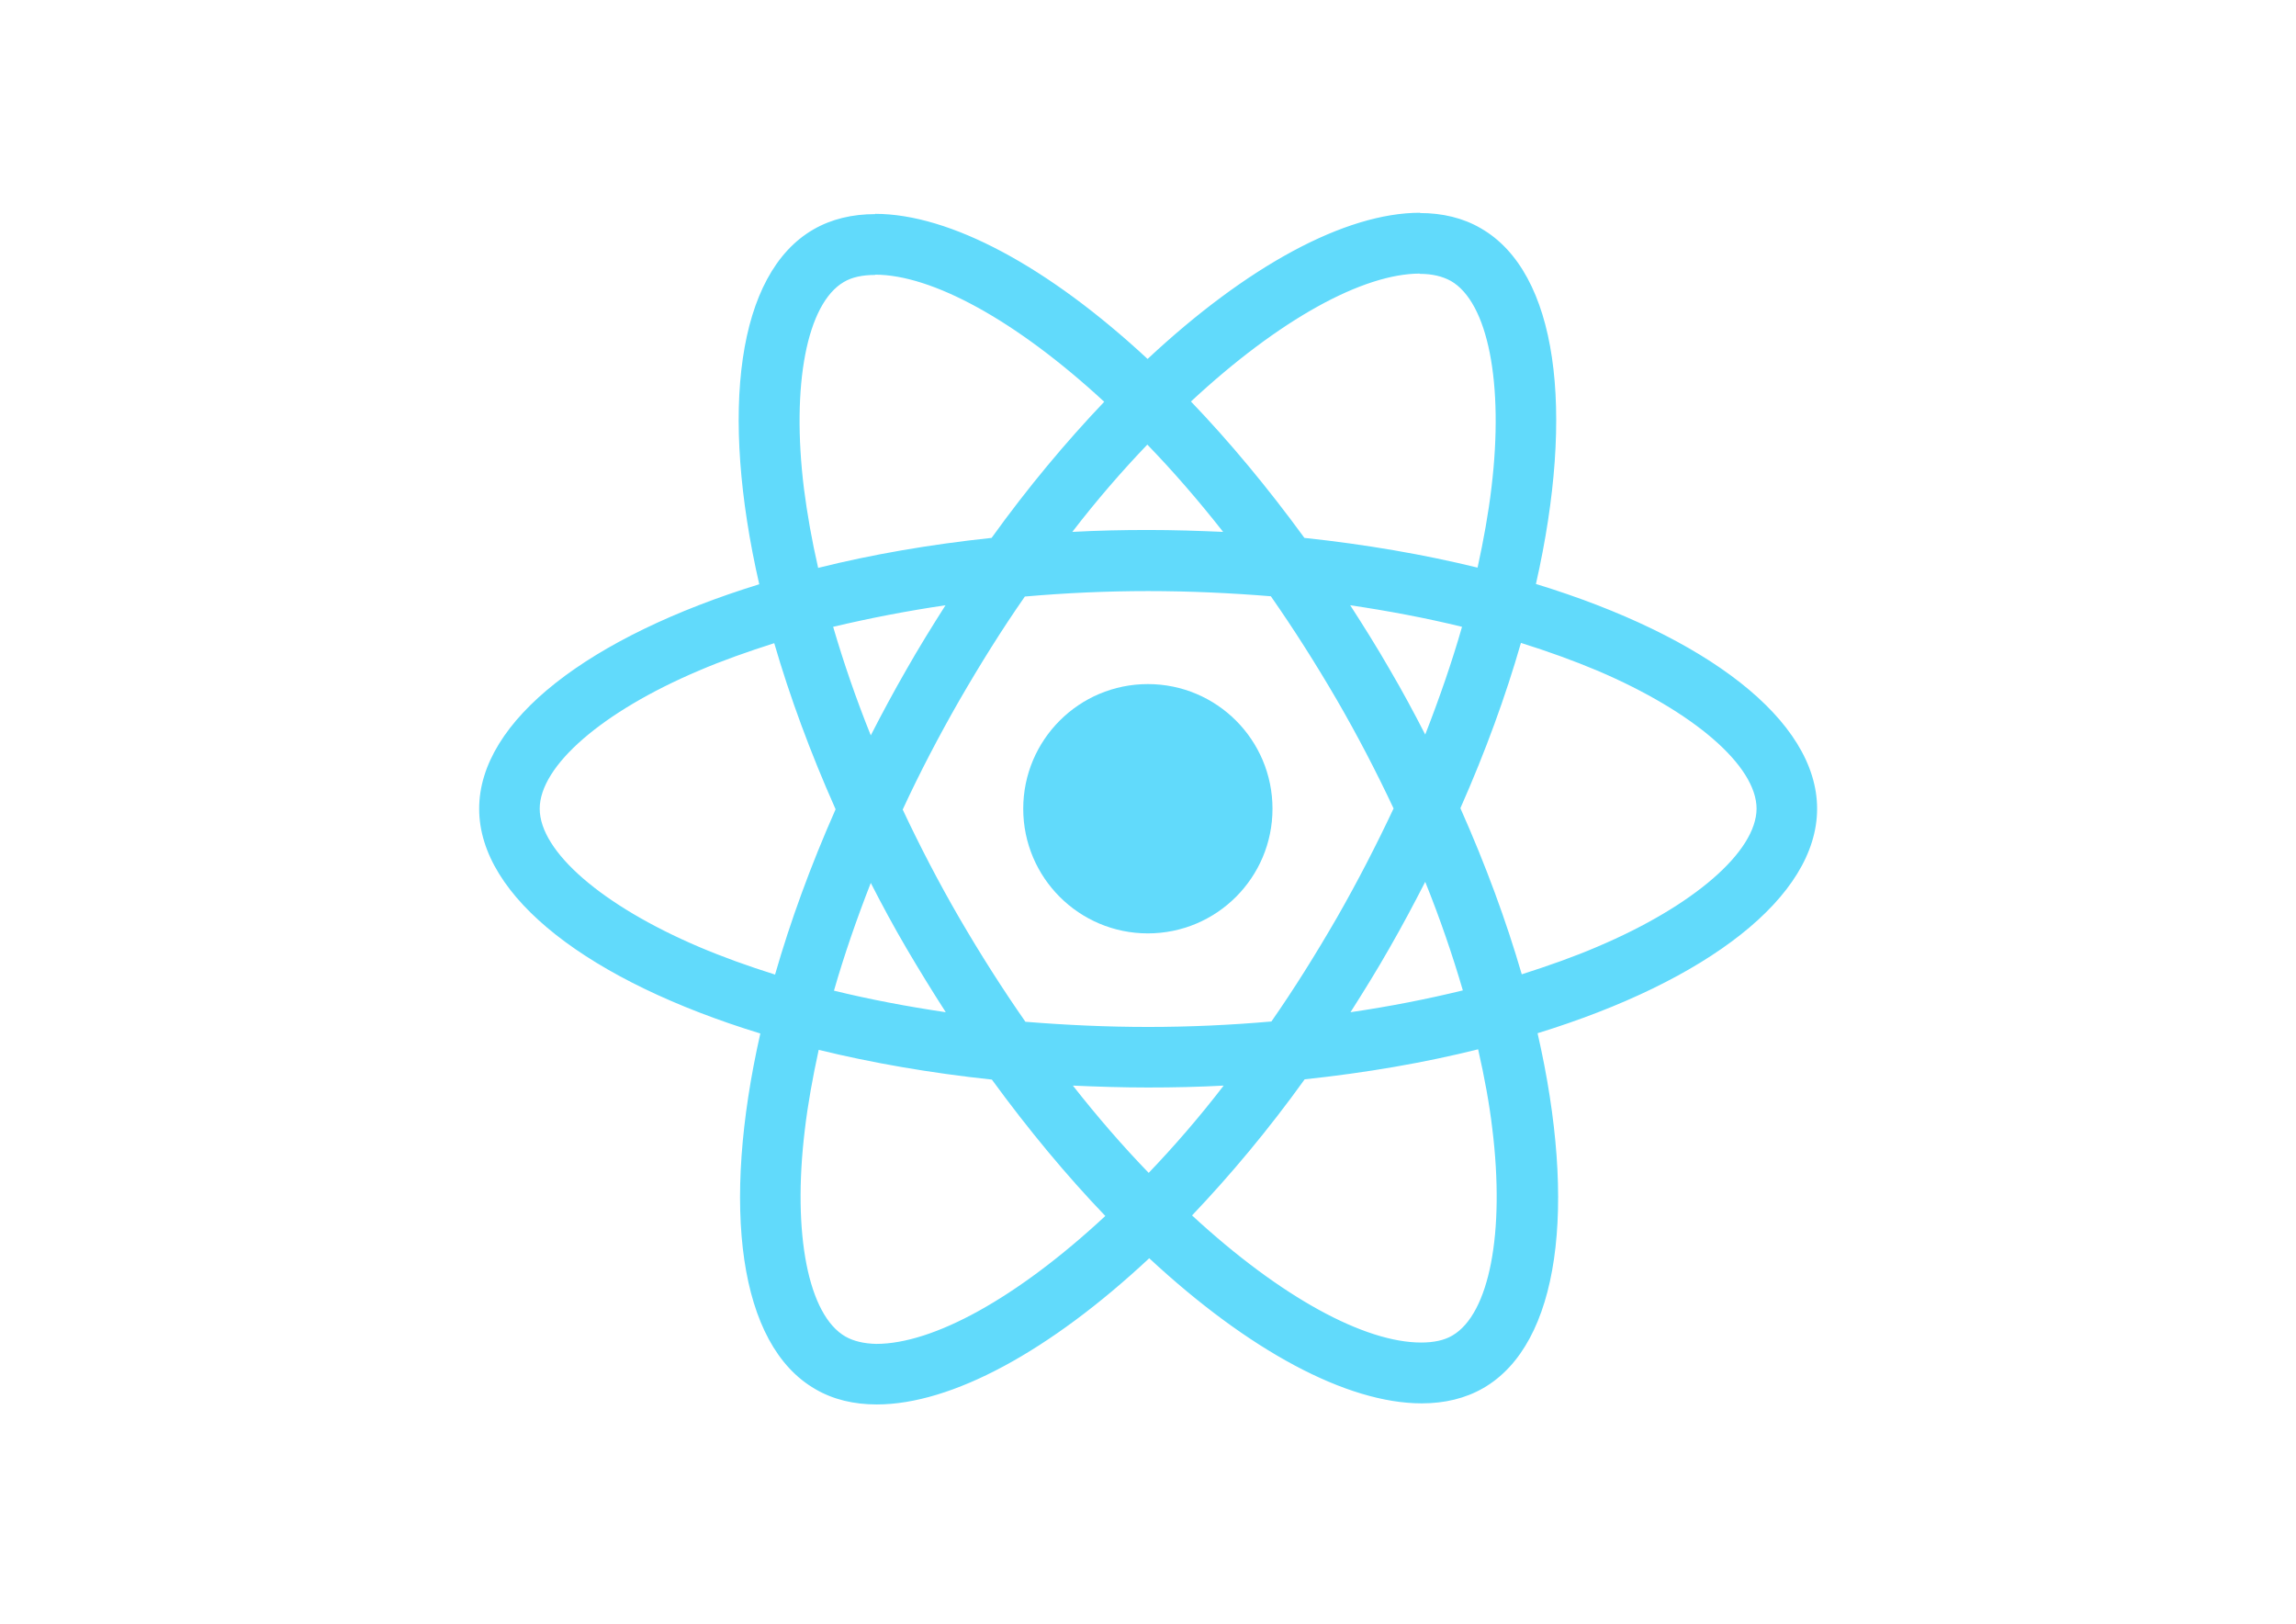
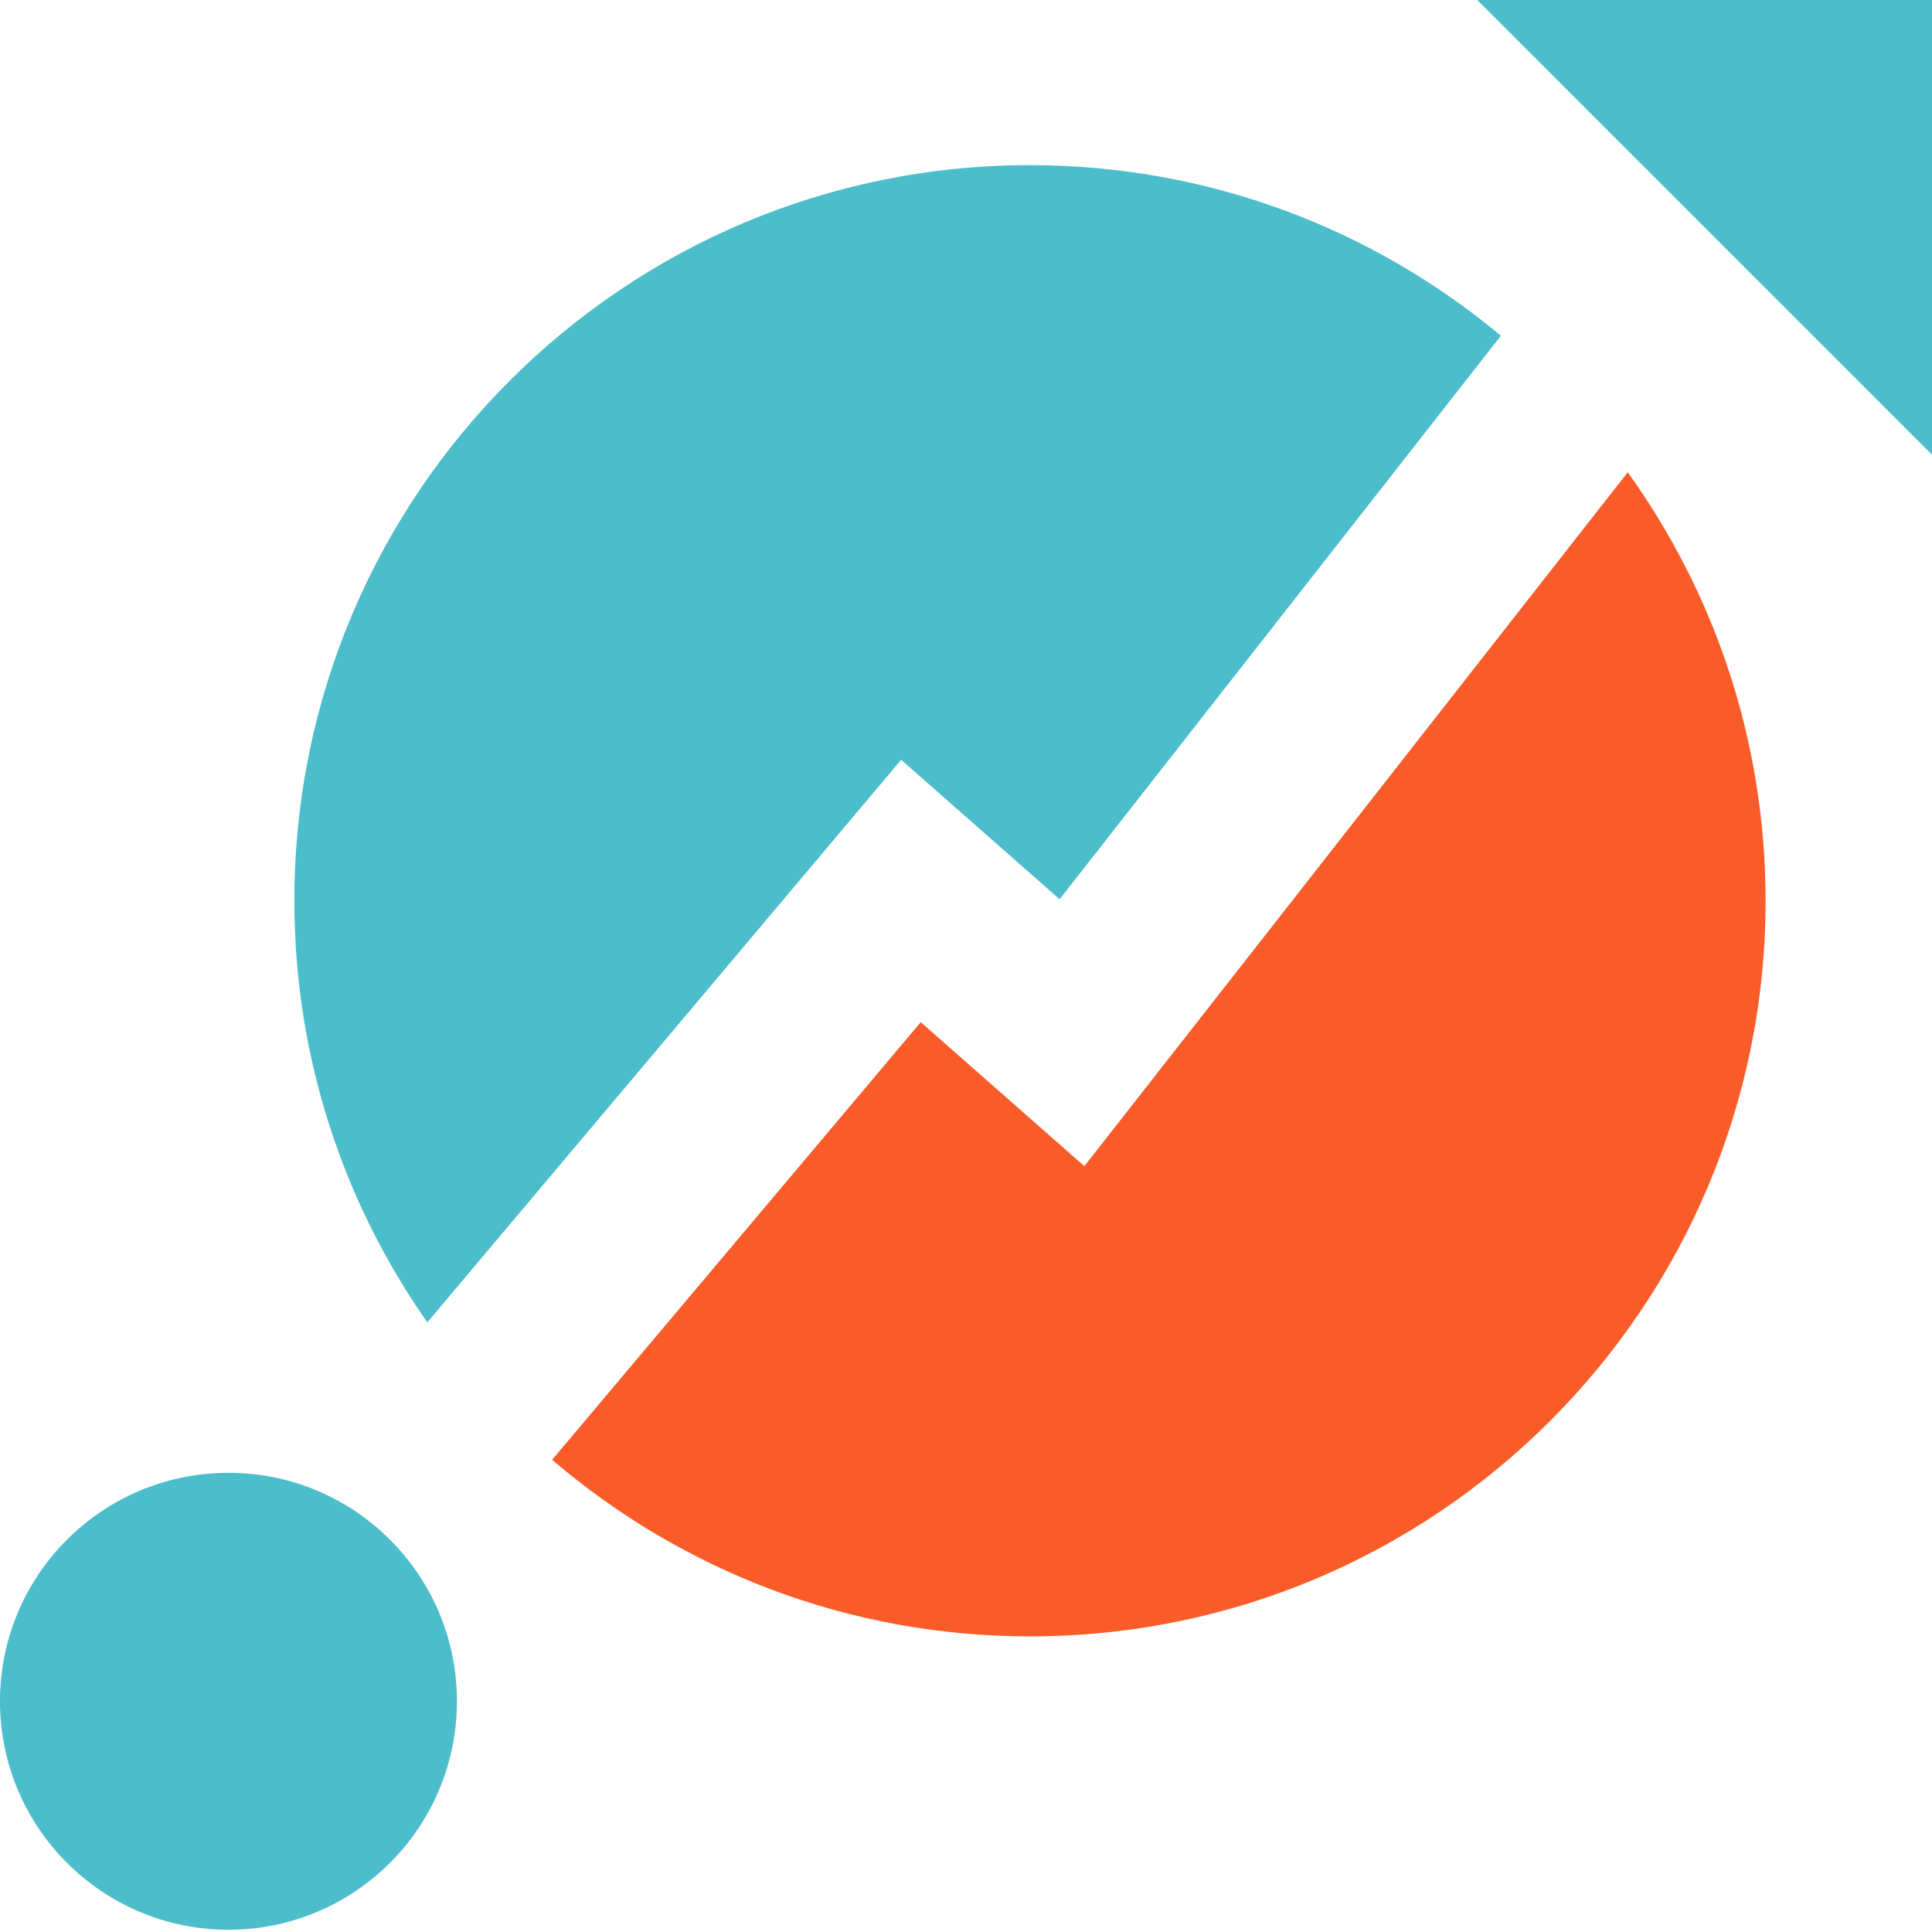
- <svg xmlns="http://www.w3.org/2000/svg" viewBox="0 0 841.9 595.3">
-   <g fill="#61DAFB">
-     <path d="M666.3 296.5c0-32.5-40.7-63.3-103.1-82.4 14.4-63.6 8-114.2-20.2-130.4-6.5-3.8-14.1-5.6-22.4-5.6v22.3c4.6 0 8.3.9 11.4 2.6 13.6 7.8 19.5 37.5 14.9 75.7-1.1 9.4-2.9 19.3-5.1 29.4-19.6-4.8-41-8.5-63.5-10.9-13.5-18.5-27.5-35.3-41.6-50 32.6-30.3 63.2-46.9 84-46.9V78c-27.5 0-63.5 19.6-99.9 53.6-36.4-33.8-72.4-53.2-99.9-53.2v22.3c20.7 0 51.4 16.5 84 46.6-14 14.7-28 31.4-41.3 49.9-22.6 2.4-44 6.1-63.6 11-2.3-10-4-19.7-5.2-29-4.7-38.2 1.1-67.9 14.6-75.8 3-1.8 6.9-2.6 11.5-2.6V78.5c-8.4 0-16 1.8-22.6 5.6-28.1 16.2-34.4 66.7-19.9 130.1-62.2 19.2-102.7 49.9-102.7 82.3 0 32.5 40.7 63.3 103.1 82.4-14.4 63.6-8 114.2 20.2 130.4 6.5 3.8 14.1 5.6 22.5 5.6 27.5 0 63.5-19.6 99.9-53.6 36.4 33.8 72.4 53.2 99.9 53.2 8.4 0 16-1.8 22.6-5.6 28.1-16.2 34.4-66.7 19.9-130.1 62-19.1 102.5-49.9 102.5-82.3zm-130.2-66.7c-3.7 12.9-8.3 26.2-13.5 39.5-4.1-8-8.4-16-13.1-24-4.6-8-9.5-15.8-14.4-23.4 14.2 2.1 27.9 4.7 41 7.9zm-45.8 106.5c-7.8 13.5-15.8 26.3-24.1 38.2-14.9 1.3-30 2-45.2 2-15.1 0-30.2-.7-45-1.9-8.3-11.9-16.4-24.6-24.2-38-7.6-13.1-14.5-26.4-20.8-39.8 6.2-13.4 13.2-26.8 20.7-39.9 7.8-13.5 15.8-26.3 24.1-38.2 14.9-1.3 30-2 45.2-2 15.1 0 30.2.7 45 1.9 8.3 11.9 16.4 24.6 24.2 38 7.6 13.1 14.5 26.4 20.8 39.8-6.3 13.4-13.2 26.8-20.7 39.9zm32.3-13c5.4 13.4 10 26.8 13.8 39.8-13.1 3.2-26.9 5.9-41.2 8 4.9-7.7 9.8-15.6 14.4-23.7 4.6-8 8.9-16.1 13-24.1zM421.2 430c-9.3-9.6-18.6-20.3-27.8-32 9 .4 18.2.7 27.5.7 9.4 0 18.7-.2 27.8-.7-9 11.7-18.3 22.4-27.5 32zm-74.4-58.9c-14.2-2.1-27.9-4.7-41-7.9 3.7-12.9 8.3-26.2 13.5-39.5 4.1 8 8.4 16 13.1 24 4.7 8 9.5 15.8 14.4 23.4zM420.7 163c9.3 9.6 18.6 20.3 27.8 32-9-.4-18.2-.7-27.5-.7-9.4 0-18.7.2-27.8.7 9-11.7 18.3-22.4 27.5-32zm-74 58.9c-4.9 7.7-9.8 15.6-14.4 23.7-4.6 8-8.9 16-13 24-5.4-13.4-10-26.8-13.8-39.8 13.1-3.1 26.9-5.8 41.2-7.9zm-90.5 125.2c-35.4-15.1-58.3-34.9-58.3-50.6 0-15.7 22.9-35.6 58.3-50.6 8.6-3.7 18-7 27.7-10.1 5.7 19.6 13.2 40 22.5 60.9-9.2 20.8-16.6 41.1-22.2 60.6-9.9-3.1-19.3-6.5-28-10.2zM310 490c-13.6-7.8-19.5-37.5-14.9-75.7 1.1-9.4 2.9-19.3 5.1-29.4 19.6 4.8 41 8.5 63.5 10.9 13.5 18.5 27.5 35.3 41.6 50-32.6 30.3-63.2 46.9-84 46.9-4.5-.1-8.3-1-11.3-2.7zm237.2-76.2c4.7 38.2-1.1 67.9-14.6 75.8-3 1.8-6.9 2.6-11.5 2.6-20.7 0-51.4-16.5-84-46.6 14-14.7 28-31.4 41.3-49.9 22.6-2.4 44-6.1 63.6-11 2.3 10.1 4.1 19.8 5.2 29.1zm38.5-66.7c-8.6 3.7-18 7-27.7 10.1-5.7-19.6-13.2-40-22.5-60.9 9.2-20.8 16.6-41.1 22.2-60.6 9.9 3.1 19.3 6.5 28.1 10.2 35.4 15.1 58.3 34.9 58.3 50.6-.1 15.7-23 35.6-58.4 50.6zM320.8 78.4z" />
-     <circle cx="420.9" cy="296.5" r="45.7" />
-     <path d="M520.5 78.1z" />
+ <svg xmlns="http://www.w3.org/2000/svg" width="100%" height="100%" viewBox="0 0 63 63" version="1.1" xml:space="preserve" style="fill-rule:evenodd;clip-rule:evenodd;stroke-linejoin:round;stroke-miterlimit:2;">
+   <rect id="Page-1" x="0" y="0" width="63" height="63" style="fill:none;" />
+   <clipPath id="_clip1">
+     <rect id="Page-11" x="0" y="0" width="63" height="63" />
+   </clipPath>
+   <g clip-path="url(#_clip1)">
+     <g id="logo_color">
+       <g transform="matrix(1,0,0,1,34.5527,19.1812)">
+         <path d="M0,10.143L14.39,-8.233C10.229,-11.705 4.876,-13.796 -0.967,-13.796C-14.214,-13.796 -24.954,-3.057 -24.954,10.191C-24.954,15.307 -23.347,20.045 -20.618,23.939L-5.167,5.594L0,10.143Z" style="fill:rgb(76,189,202);fill-rule:nonzero;" />
+       </g>
+       <g transform="matrix(1,0,0,1,35.3594,30.7333)">
+         <path d="M0,7.294L-5.335,2.598L-17.355,16.869C-13.163,20.455 -7.723,22.627 -1.773,22.627C11.475,22.627 22.214,11.887 22.214,-1.361C22.214,-6.576 20.545,-11.398 17.719,-15.333L0,7.294Z" style="fill:rgb(249,92,40);fill-rule:nonzero;" />
+       </g>
+       <g transform="matrix(0,-1,-1,0,7.4499,48.0266)">
+         <path d="M-7.45,-7.45C-11.564,-7.45 -14.9,-4.115 -14.9,0C-14.9,4.114 -11.564,7.45 -7.45,7.45C-3.335,7.45 0,4.114 0,0C0,-4.115 -3.335,-7.45 -7.45,-7.45" style="fill:rgb(76,189,202);fill-rule:nonzero;" />
+       </g>
+       <g transform="matrix(1,0,0,1,63,-0.0733)">
+         <path d="M0,14.9L-14.9,0L0,0L0,14.9Z" style="fill:rgb(76,189,202);fill-rule:nonzero;" />
+       </g>
+     </g>
  </g>
</svg>
